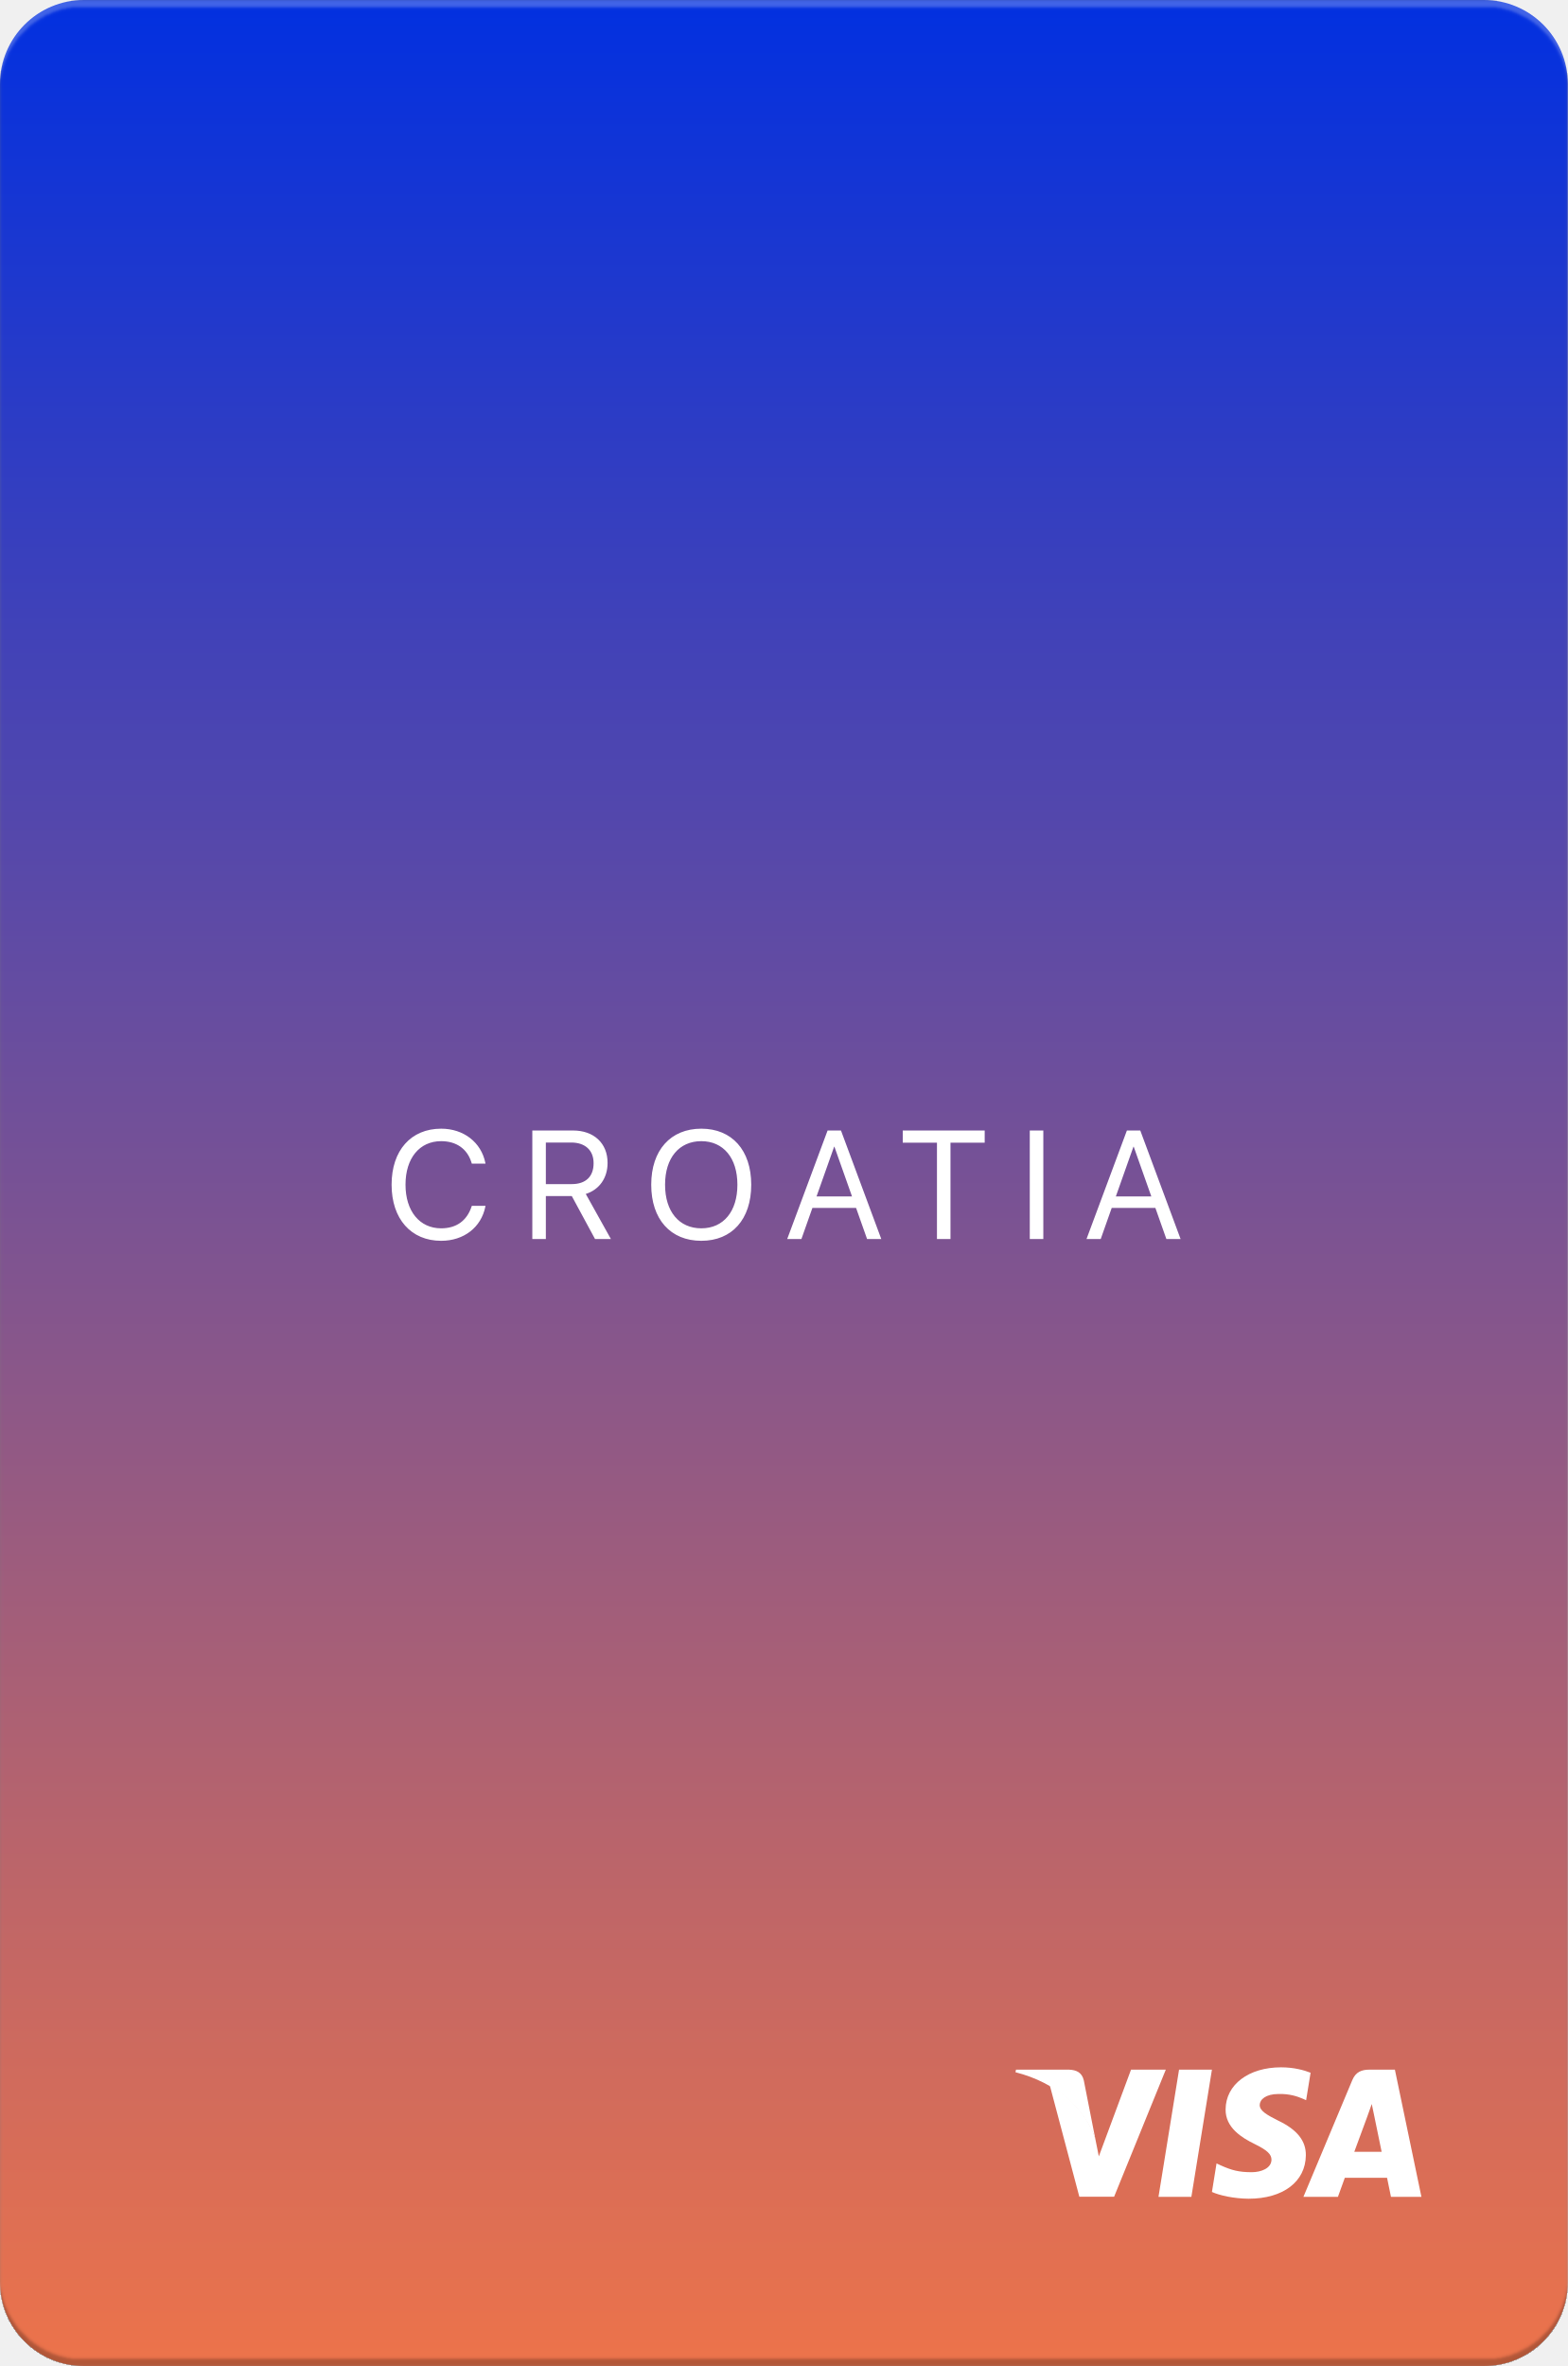
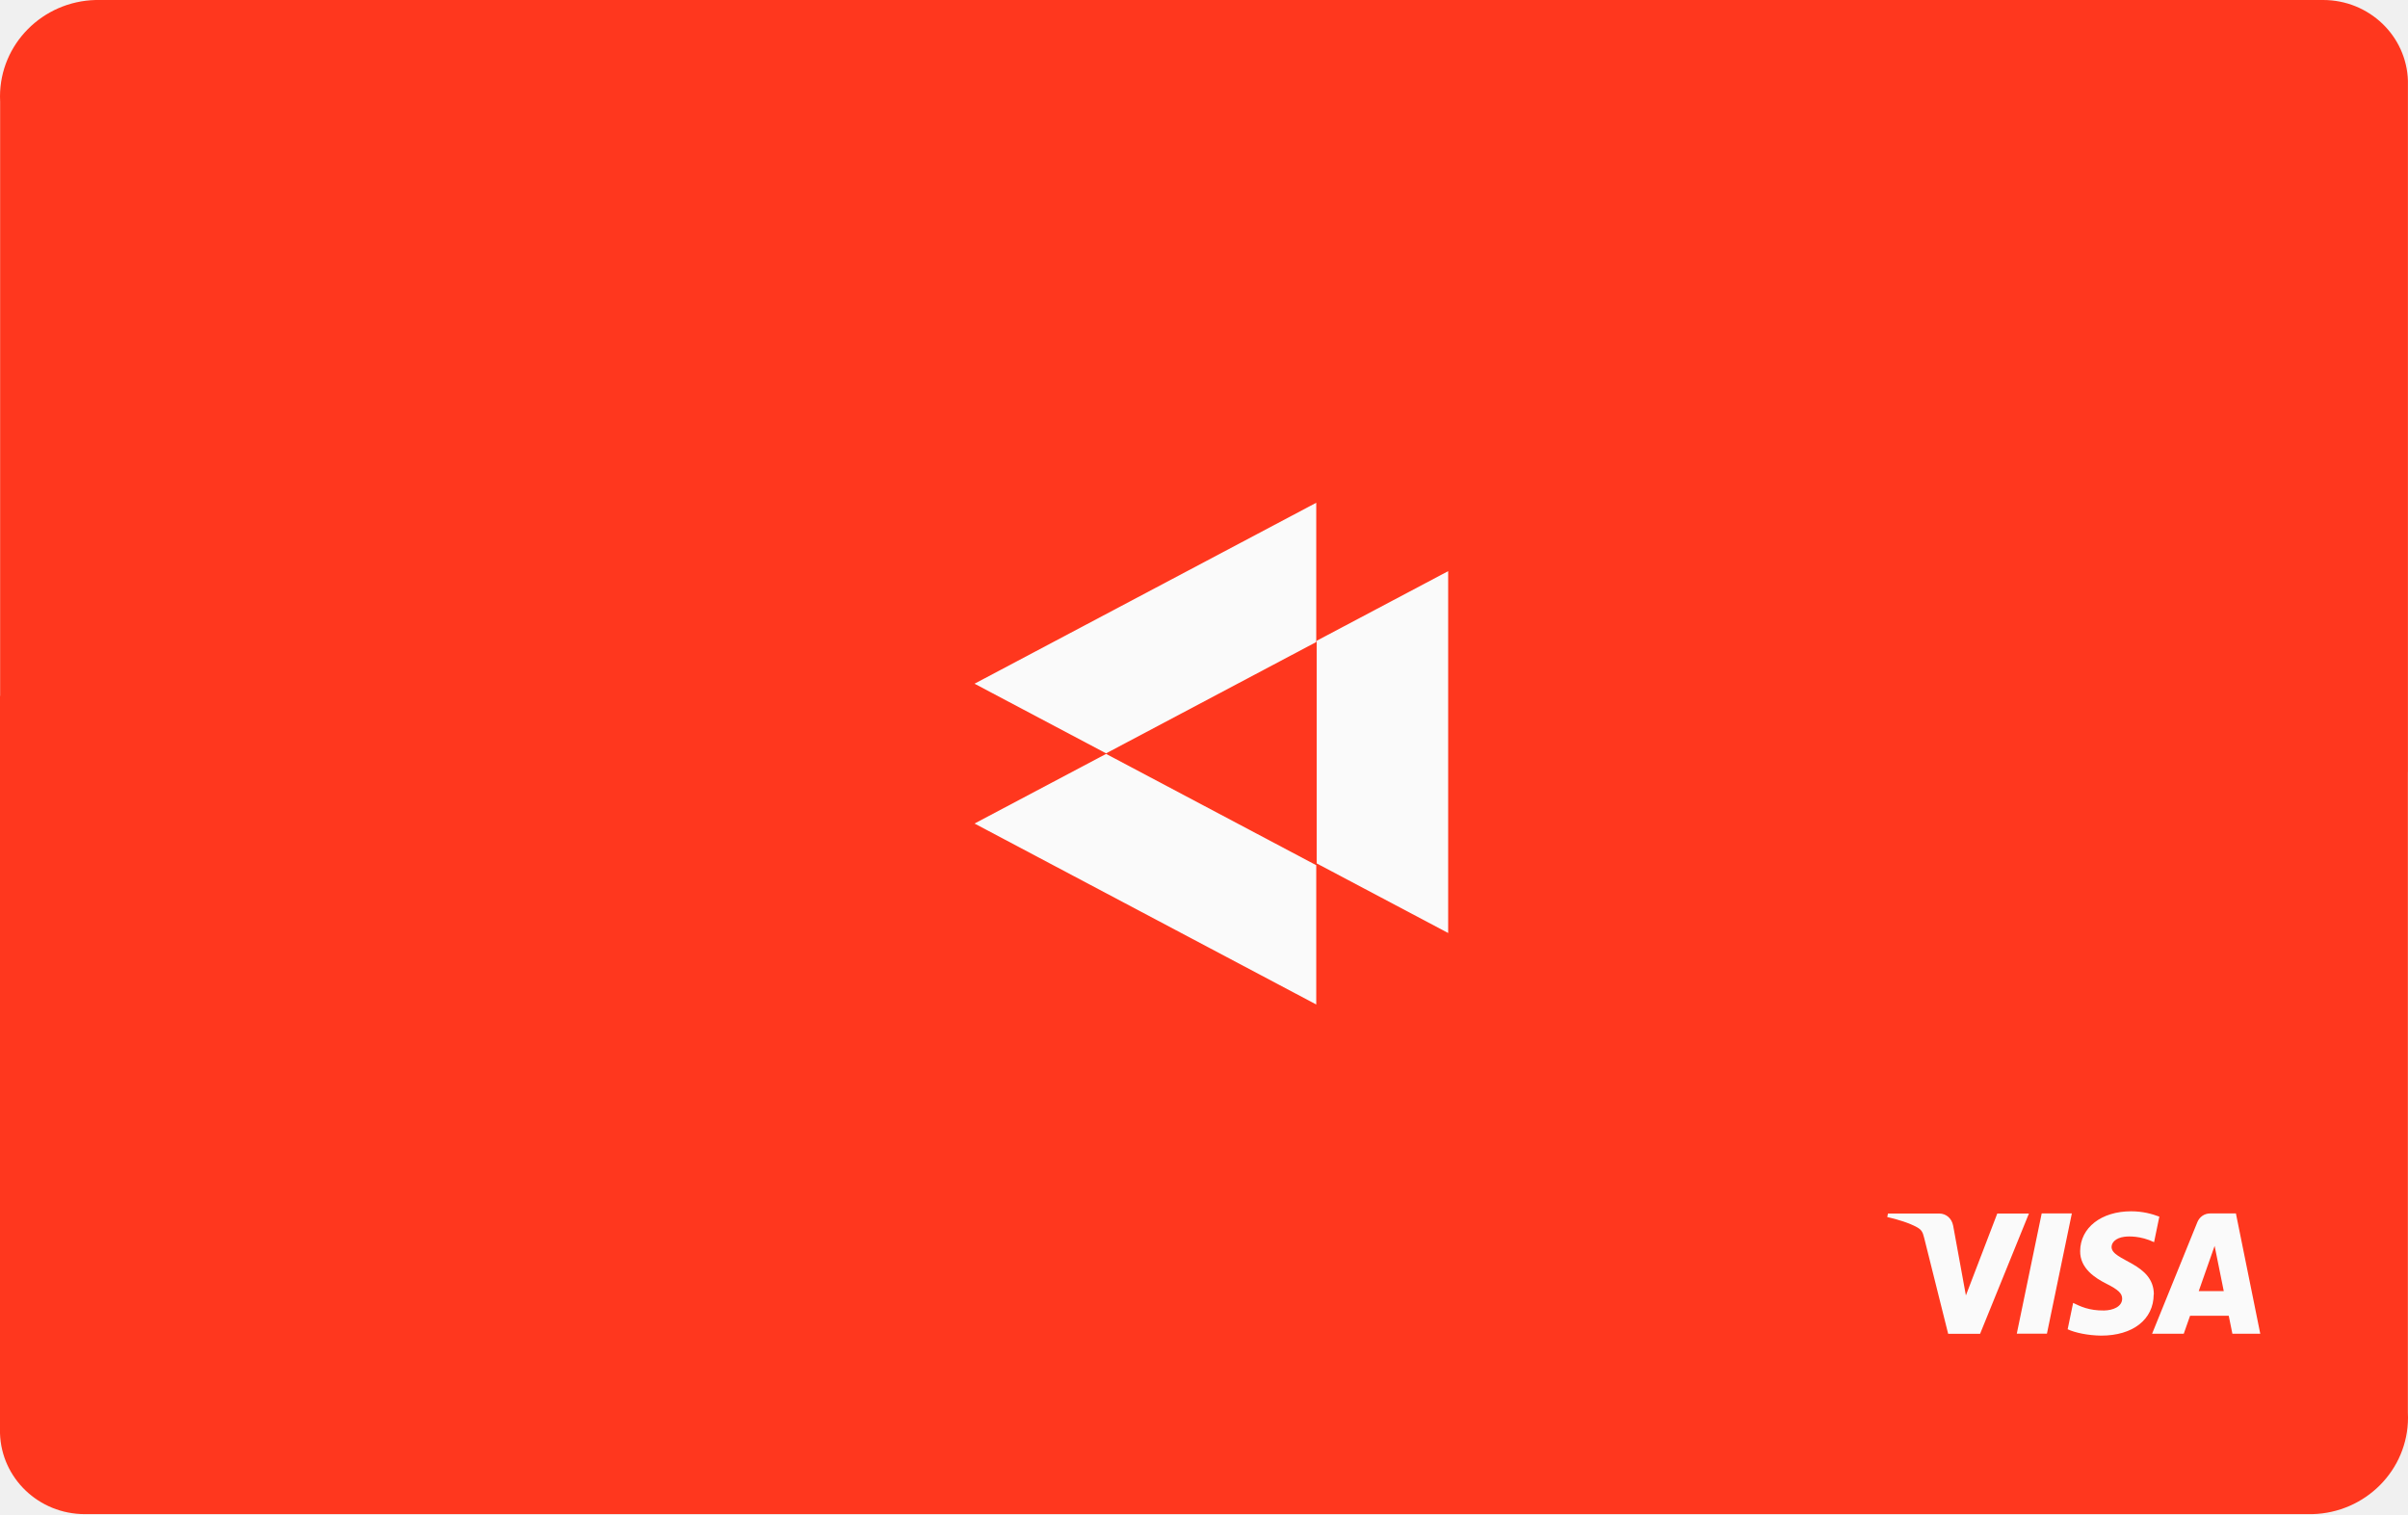
- <svg xmlns="http://www.w3.org/2000/svg" width="224" height="338" viewBox="0 0 224 338" fill="none">
-   <g filter="url(#filter0_ii_2645_199836)">
-     <rect width="224" height="338" rx="12" fill="url(#paint0_linear_2645_199836)" />
-     <path d="M63.029 177.258C66.273 177.258 68.754 175.335 69.345 172.37L69.366 172.263H67.411L67.379 172.359C66.702 174.4 65.198 175.475 63.029 175.475C59.946 175.475 57.937 173.015 57.937 169.244V169.233C57.937 165.463 59.935 163.024 63.029 163.024C65.209 163.024 66.735 164.12 67.336 166L67.411 166.236H69.366L69.345 166.129C68.754 163.196 66.251 161.241 63.029 161.241C58.71 161.241 55.949 164.356 55.949 169.233V169.244C55.949 174.121 58.721 177.258 63.029 177.258ZM76.055 177H77.988V170.866H81.694L85.013 177H87.28L83.692 170.565C85.626 169.953 86.807 168.288 86.807 166.14V166.118C86.807 163.325 84.852 161.499 81.866 161.499H76.055V177ZM77.988 169.158V163.218H81.608C83.596 163.218 84.809 164.313 84.809 166.161V166.183C84.809 168.084 83.681 169.158 81.694 169.158H77.988ZM100.199 177.258C104.592 177.258 107.331 174.175 107.331 169.255V169.233C107.331 164.324 104.581 161.241 100.199 161.241C95.805 161.241 93.044 164.324 93.044 169.233V169.255C93.044 174.175 95.794 177.258 100.199 177.258ZM100.199 175.475C97.019 175.475 95.021 173.068 95.021 169.255V169.233C95.021 165.42 97.03 163.024 100.199 163.024C103.357 163.024 105.355 165.431 105.355 169.233V169.255C105.355 173.036 103.389 175.475 100.199 175.475ZM112.473 177H114.503L116.071 172.563H122.312L123.881 177H125.911L120.153 161.499H118.241L112.473 177ZM119.176 163.819H119.219L121.732 170.92H116.662L119.176 163.819ZM133.867 177H135.8V163.239H140.688V161.499H128.979V163.239H133.867V177ZM147.129 177H149.063V161.499H147.129V177ZM155.235 177H157.265L158.834 172.563H165.075L166.643 177H168.674L162.916 161.499H161.004L155.235 177ZM161.938 163.819H161.981L164.495 170.92H159.425L161.938 163.819Z" fill="white" />
-     <path d="M170.216 313.835H165.518L168.456 295.664H173.154L170.216 313.835Z" fill="white" />
-     <path d="M187.249 296.106C186.322 295.738 184.852 295.332 183.035 295.332C178.395 295.332 175.127 297.806 175.107 301.344C175.069 303.953 177.447 305.403 179.225 306.273C181.043 307.162 181.661 307.743 181.661 308.535C181.642 309.753 180.192 310.314 178.839 310.314C176.963 310.314 175.958 310.025 174.431 309.347L173.812 309.057L173.155 313.136C174.257 313.638 176.287 314.084 178.395 314.103C183.325 314.103 186.534 311.667 186.572 307.898C186.591 305.829 185.335 304.244 182.628 302.949C180.985 302.117 179.979 301.557 179.979 300.706C179.998 299.933 180.83 299.141 182.685 299.141C184.212 299.102 185.335 299.469 186.185 299.836L186.61 300.029L187.249 296.106V296.106Z" fill="white" />
-     <path d="M193.494 307.398C193.881 306.354 195.37 302.314 195.37 302.314C195.35 302.352 195.756 301.25 195.988 300.574L196.316 302.14C196.316 302.14 197.206 306.489 197.399 307.398C196.665 307.398 194.422 307.398 193.494 307.398ZM199.293 295.664H195.659C194.538 295.664 193.687 295.992 193.203 297.172L186.225 313.835H191.154C191.154 313.835 191.966 311.592 192.141 311.109C192.681 311.109 197.477 311.109 198.173 311.109C198.308 311.747 198.734 313.835 198.734 313.835H203.084L199.293 295.664V295.664Z" fill="white" />
-     <path d="M161.595 295.664L156.993 308.055L156.49 305.542C155.64 302.642 152.972 299.492 149.995 297.925L154.209 313.816H159.178L166.563 295.664H161.595V295.664Z" fill="white" />
-     <path d="M152.72 295.664H145.161L145.083 296.031C150.98 297.539 154.885 301.174 156.49 305.543L154.846 297.191C154.576 296.031 153.744 295.702 152.72 295.664Z" fill="white" />
+ <svg xmlns="http://www.w3.org/2000/svg" width="326" height="205" viewBox="0 0 326 205" fill="none">
+   <g clip-path="url(#clip0_6353_51454)">
+     <path fill-rule="evenodd" clip-rule="evenodd" d="M325.991 104.491V10.944C325.809 4.865 320.746 0 314.508 0H12.949C5.764 0.179 0 5.963 0 13.069C0 13.301 0 13.533 0.018 13.765V94.216H0V194.055C0.182 200.135 5.245 205 11.483 205H313.051C320.236 204.821 326 199.037 326 191.931C326 191.699 326 191.467 325.982 191.235V104.5H326L325.991 104.491Z" fill="#FF371E" />
+     <path d="M274.681 164.303L268.067 180.589H263.748L260.495 167.588C260.298 166.785 260.125 166.495 259.526 166.159C258.544 165.606 256.923 165.093 255.501 164.777L255.597 164.303H262.543C263.43 164.303 264.227 164.908 264.425 165.962L266.147 175.389L270.395 164.303H274.688H274.681ZM291.591 175.27C291.61 170.971 285.831 170.735 285.869 168.812C285.882 168.226 286.418 167.608 287.598 167.45C288.185 167.371 289.792 167.311 291.623 168.18L292.337 164.724C291.355 164.355 290.092 164 288.516 164C284.485 164 281.64 166.212 281.615 169.385C281.589 171.729 283.643 173.039 285.187 173.815C286.775 174.612 287.311 175.125 287.304 175.836C287.292 176.929 286.035 177.41 284.861 177.43C282.808 177.462 281.615 176.857 280.664 176.403L279.924 179.971C280.881 180.425 282.635 180.813 284.466 180.833C288.752 180.833 291.559 178.647 291.572 175.257M302.224 180.576H306L302.702 164.29H299.213C298.429 164.29 297.772 164.757 297.478 165.481L291.355 180.576H295.641L296.496 178.147H301.733L302.224 180.576ZM297.67 174.803L299.819 168.687L301.057 174.803H297.67ZM280.492 164.283L277.118 180.57H273.036L276.41 164.283H280.492Z" fill="#FAFAFA" />
+     <path d="M178.254 86.754L196.057 77.329V126.322L178.254 116.898V86.761V86.754ZM131.942 92.573L149.746 101.997L178.197 86.925V68.069L131.942 92.565V92.573ZM131.942 111.504L178.197 136V117.143L149.746 102.072L131.942 111.496V111.504Z" fill="#FAFAFA" />
  </g>
  <defs>
-     <filter id="filter0_ii_2645_199836" x="0" y="-0.5" width="224" height="339" filterUnits="userSpaceOnUse" color-interpolation-filters="sRGB">
-       <feFlood flood-opacity="0" result="BackgroundImageFix" />
-       <feBlend mode="normal" in="SourceGraphic" in2="BackgroundImageFix" result="shape" />
-       <feColorMatrix in="SourceAlpha" type="matrix" values="0 0 0 0 0 0 0 0 0 0 0 0 0 0 0 0 0 0 127 0" result="hardAlpha" />
-       <feOffset dy="1" />
-       <feGaussianBlur stdDeviation="0.25" />
-       <feComposite in2="hardAlpha" operator="arithmetic" k2="-1" k3="1" />
-       <feColorMatrix type="matrix" values="0 0 0 0 1 0 0 0 0 1 0 0 0 0 1 0 0 0 0.25 0" />
-       <feBlend mode="normal" in2="shape" result="effect1_innerShadow_2645_199836" />
-       <feColorMatrix in="SourceAlpha" type="matrix" values="0 0 0 0 0 0 0 0 0 0 0 0 0 0 0 0 0 0 127 0" result="hardAlpha" />
-       <feOffset dy="-1" />
-       <feGaussianBlur stdDeviation="0.25" />
-       <feComposite in2="hardAlpha" operator="arithmetic" k2="-1" k3="1" />
-       <feColorMatrix type="matrix" values="0 0 0 0 0 0 0 0 0 0 0 0 0 0 0 0 0 0 0.25 0" />
-       <feBlend mode="normal" in2="effect1_innerShadow_2645_199836" result="effect2_innerShadow_2645_199836" />
-     </filter>
-     <linearGradient id="paint0_linear_2645_199836" x1="112" y1="0" x2="112" y2="338" gradientUnits="userSpaceOnUse">
-       <stop stop-color="#0230E0" />
-       <stop offset="1" stop-color="#ED734A" />
-     </linearGradient>
+     <clipPath id="clip0_6353_51454">
+       <rect width="326" height="205" fill="white" />
+     </clipPath>
  </defs>
</svg>
